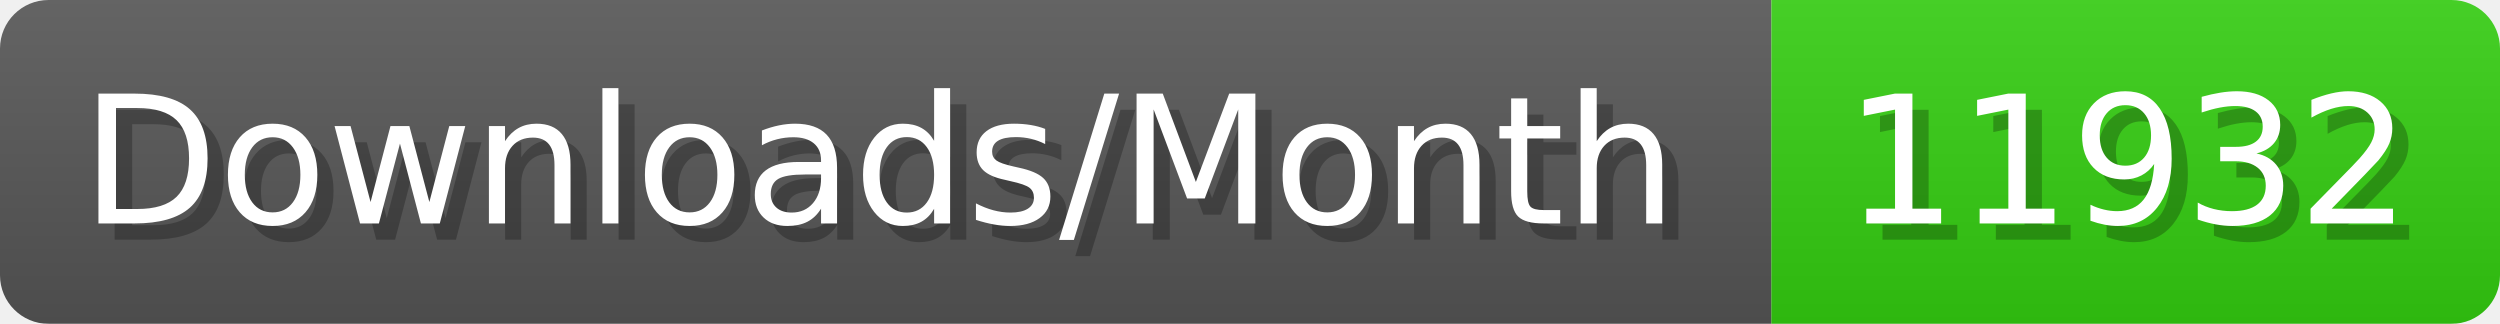
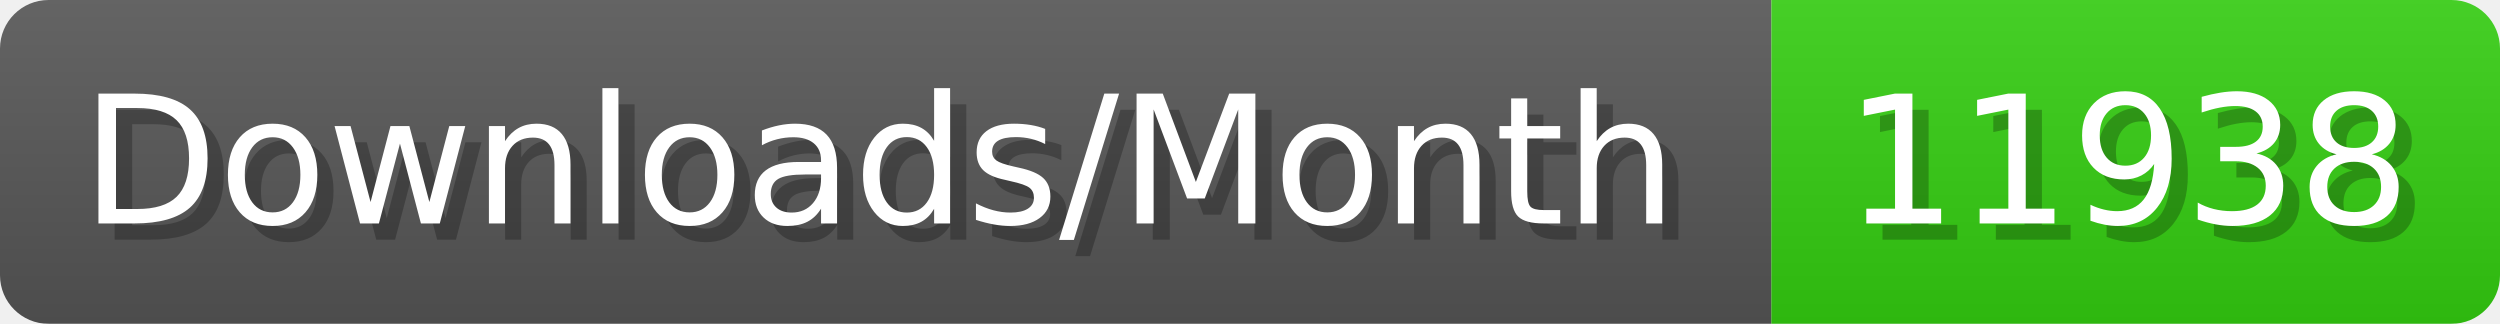
- <svg xmlns="http://www.w3.org/2000/svg" width="154.4" height="20" viewBox="0 0 1544 200" role="img" aria-label="Downloads/Month: 11932">
+ <svg xmlns="http://www.w3.org/2000/svg" width="154.4" height="20" viewBox="0 0 1544 200" role="img" aria-label="Downloads/Month: 11938">
  <linearGradient id="YlXUI" x2="0" y2="100%">
    <stop offset="0" stop-opacity=".1" stop-color="#EEE" />
    <stop offset="1" stop-opacity=".1" />
  </linearGradient>
  <mask id="JHhop">
    <rect width="1544" height="200" rx="30" fill="#FFF" />
  </mask>
  <g mask="url(#JHhop)">
    <rect width="1094" height="200" fill="#555" />
    <rect width="450" height="200" fill="#3C1" x="1094" />
    <rect width="1544" height="200" fill="url(#YlXUI)" />
  </g>
  <g aria-hidden="true" fill="#fff" text-anchor="start" font-family="Verdana,DejaVu Sans,sans-serif" font-size="110">
    <text x="60" y="148" textLength="994" fill="#000" opacity="0.25">Downloads/Month</text>
    <text x="50" y="138" textLength="994">Downloads/Month</text>
-     <text x="1149" y="148" textLength="350" fill="#000" opacity="0.25">11932</text>
-     <text x="1139" y="138" textLength="350">11932</text>
+     <text x="1149" y="148" textLength="350" fill="#000" opacity="0.25">11938</text>
+     <text x="1139" y="138" textLength="350">11938</text>
  </g>
</svg>
